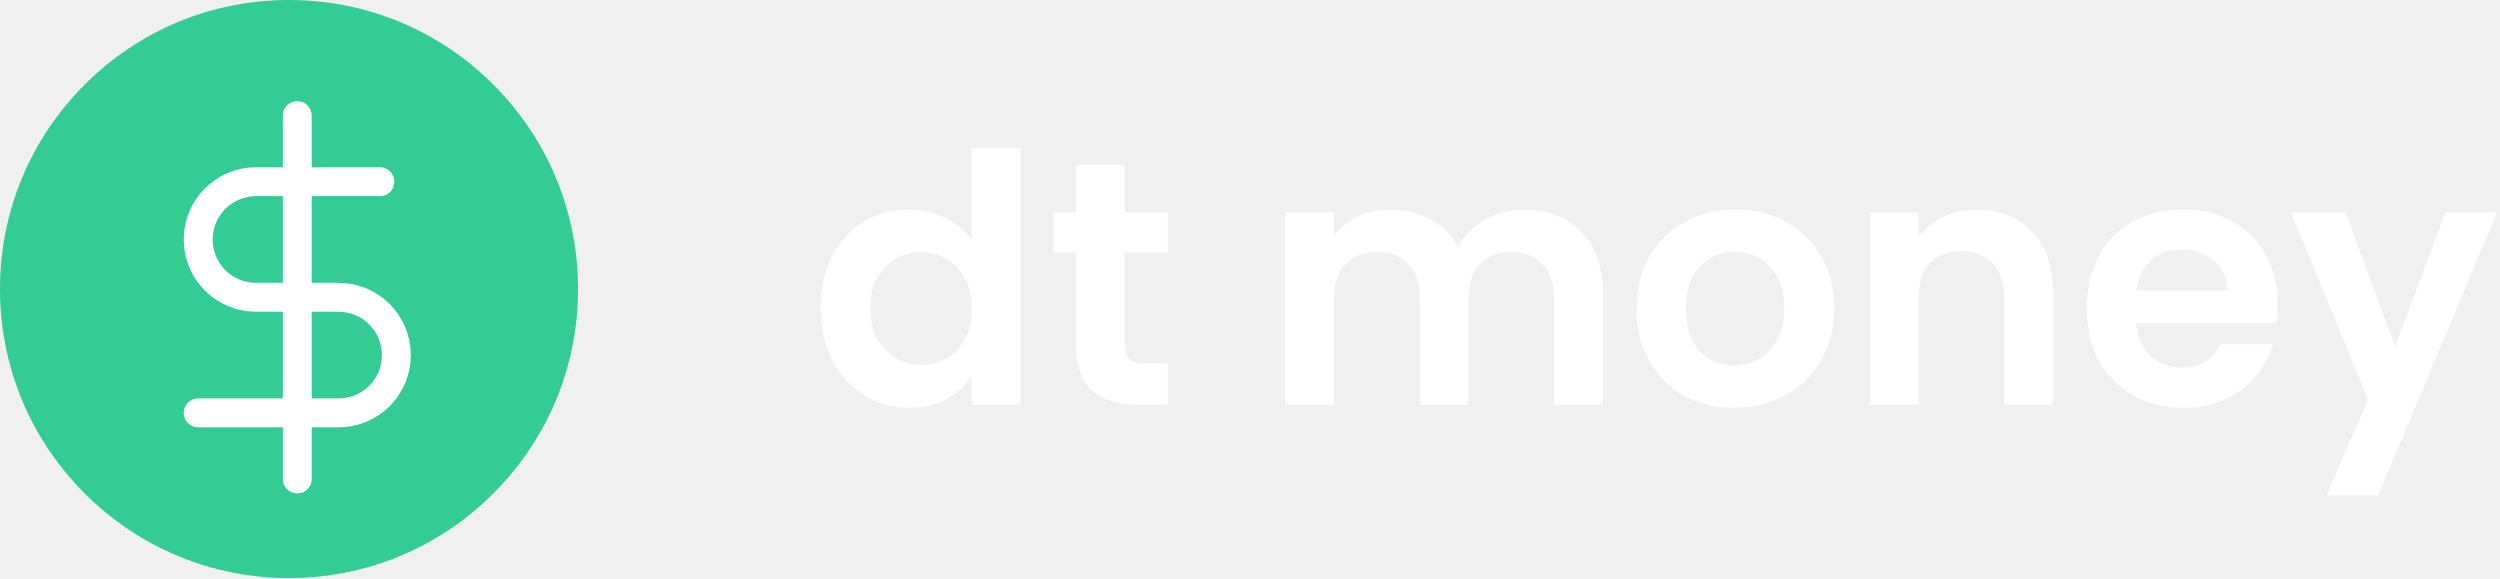
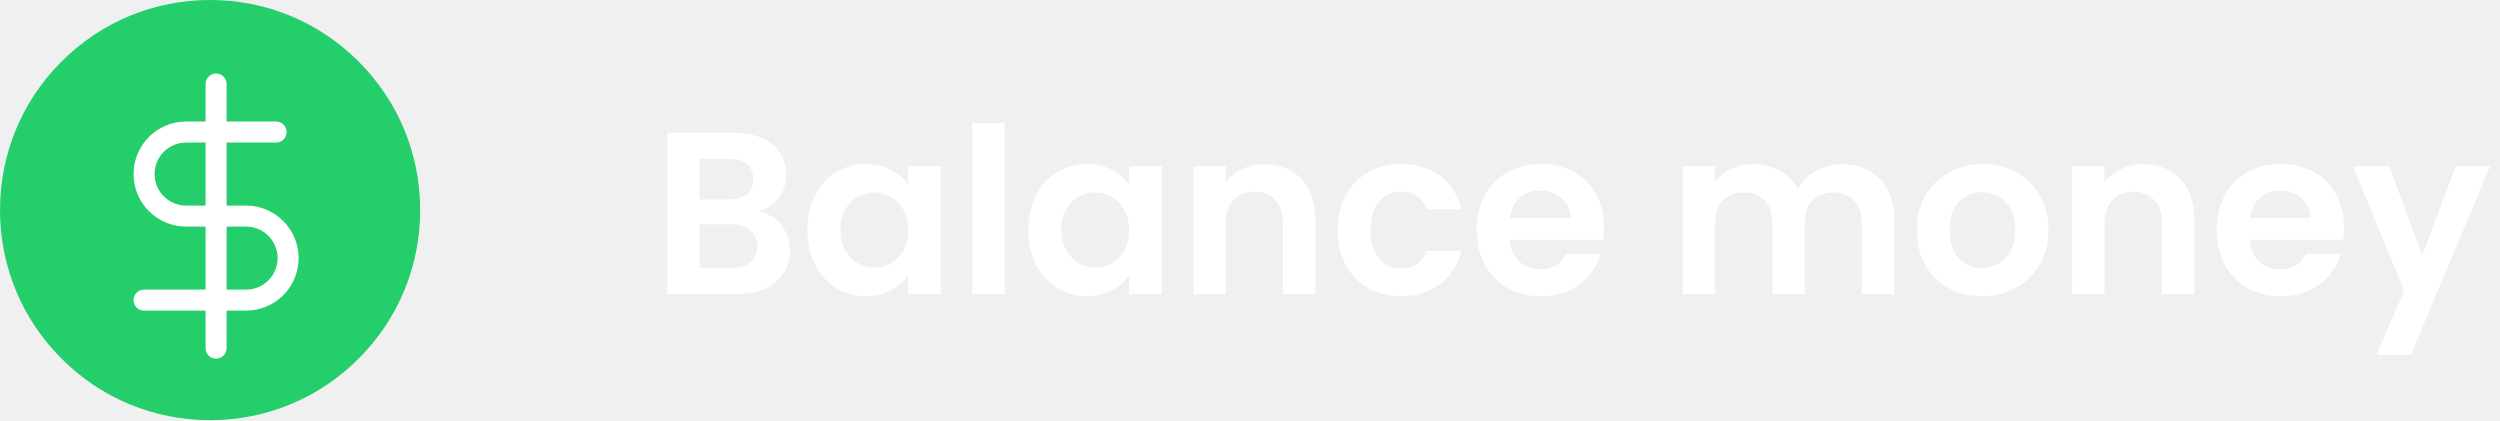
- <svg xmlns="http://www.w3.org/2000/svg" width="173" height="40" viewBox="0 0 173 40" fill="none">
-   <path d="M56.792 21.304C56.792 19.96 57.056 18.768 57.584 17.728C58.128 16.688 58.864 15.888 59.792 15.328C60.72 14.768 61.752 14.488 62.888 14.488C63.752 14.488 64.576 14.68 65.36 15.064C66.144 15.432 66.768 15.928 67.232 16.552V10.24H70.64V28H67.232V26.032C66.816 26.688 66.232 27.216 65.48 27.616C64.728 28.016 63.856 28.216 62.864 28.216C61.744 28.216 60.72 27.928 59.792 27.352C58.864 26.776 58.128 25.968 57.584 24.928C57.056 23.872 56.792 22.664 56.792 21.304ZM67.256 21.352C67.256 20.536 67.096 19.84 66.776 19.264C66.456 18.672 66.024 18.224 65.48 17.92C64.936 17.6 64.352 17.44 63.728 17.44C63.104 17.44 62.528 17.592 62 17.896C61.472 18.2 61.04 18.648 60.704 19.24C60.384 19.816 60.224 20.504 60.224 21.304C60.224 22.104 60.384 22.808 60.704 23.416C61.04 24.008 61.472 24.464 62 24.784C62.544 25.104 63.12 25.264 63.728 25.264C64.352 25.264 64.936 25.112 65.48 24.808C66.024 24.488 66.456 24.04 66.776 23.464C67.096 22.872 67.256 22.168 67.256 21.352Z" fill="white" />
-   <path d="M77.834 17.464V23.896C77.834 24.344 77.938 24.672 78.146 24.88C78.37 25.072 78.738 25.168 79.25 25.168H80.81V28H78.698C75.866 28 74.45 26.624 74.45 23.872V17.464H72.866V14.704H74.45V11.416H77.834V14.704H80.81V17.464H77.834Z" fill="white" />
-   <path d="M105.457 14.512C107.089 14.512 108.401 15.016 109.393 16.024C110.401 17.016 110.905 18.408 110.905 20.2V28H107.545V20.656C107.545 19.616 107.281 18.824 106.753 18.28C106.225 17.72 105.505 17.44 104.593 17.44C103.681 17.44 102.953 17.72 102.409 18.28C101.881 18.824 101.617 19.616 101.617 20.656V28H98.257V20.656C98.257 19.616 97.993 18.824 97.465 18.28C96.937 17.72 96.217 17.44 95.305 17.44C94.377 17.44 93.641 17.72 93.097 18.28C92.569 18.824 92.305 19.616 92.305 20.656V28H88.945V14.704H92.305V16.312C92.737 15.752 93.289 15.312 93.961 14.992C94.649 14.672 95.401 14.512 96.217 14.512C97.257 14.512 98.185 14.736 99.001 15.184C99.817 15.616 100.449 16.24 100.897 17.056C101.329 16.288 101.953 15.672 102.769 15.208C103.601 14.744 104.497 14.512 105.457 14.512Z" fill="white" />
-   <path d="M119.997 28.216C118.717 28.216 117.565 27.936 116.541 27.376C115.517 26.8 114.709 25.992 114.117 24.952C113.541 23.912 113.253 22.712 113.253 21.352C113.253 19.992 113.549 18.792 114.141 17.752C114.749 16.712 115.573 15.912 116.613 15.352C117.653 14.776 118.813 14.488 120.093 14.488C121.373 14.488 122.533 14.776 123.573 15.352C124.613 15.912 125.429 16.712 126.021 17.752C126.629 18.792 126.933 19.992 126.933 21.352C126.933 22.712 126.621 23.912 125.997 24.952C125.389 25.992 124.557 26.8 123.501 27.376C122.461 27.936 121.293 28.216 119.997 28.216ZM119.997 25.288C120.605 25.288 121.173 25.144 121.701 24.856C122.245 24.552 122.677 24.104 122.997 23.512C123.317 22.92 123.477 22.2 123.477 21.352C123.477 20.088 123.141 19.12 122.469 18.448C121.813 17.76 121.005 17.416 120.045 17.416C119.085 17.416 118.277 17.76 117.621 18.448C116.981 19.12 116.661 20.088 116.661 21.352C116.661 22.616 116.973 23.592 117.597 24.28C118.237 24.952 119.037 25.288 119.997 25.288Z" fill="white" />
-   <path d="M136.766 14.512C138.35 14.512 139.63 15.016 140.606 16.024C141.582 17.016 142.07 18.408 142.07 20.2V28H138.71V20.656C138.71 19.6 138.446 18.792 137.918 18.232C137.39 17.656 136.67 17.368 135.758 17.368C134.83 17.368 134.094 17.656 133.55 18.232C133.022 18.792 132.758 19.6 132.758 20.656V28H129.398V14.704H132.758V16.36C133.206 15.784 133.774 15.336 134.462 15.016C135.166 14.68 135.934 14.512 136.766 14.512Z" fill="white" />
-   <path d="M157.625 21.064C157.625 21.544 157.593 21.976 157.529 22.36H147.809C147.889 23.32 148.225 24.072 148.817 24.616C149.409 25.16 150.137 25.432 151.001 25.432C152.249 25.432 153.137 24.896 153.665 23.824H157.289C156.905 25.104 156.169 26.16 155.081 26.992C153.993 27.808 152.657 28.216 151.073 28.216C149.793 28.216 148.641 27.936 147.617 27.376C146.609 26.8 145.817 25.992 145.241 24.952C144.681 23.912 144.401 22.712 144.401 21.352C144.401 19.976 144.681 18.768 145.241 17.728C145.801 16.688 146.585 15.888 147.593 15.328C148.601 14.768 149.761 14.488 151.073 14.488C152.337 14.488 153.465 14.76 154.457 15.304C155.465 15.848 156.241 16.624 156.785 17.632C157.345 18.624 157.625 19.768 157.625 21.064ZM154.145 20.104C154.129 19.24 153.817 18.552 153.209 18.04C152.601 17.512 151.857 17.248 150.977 17.248C150.145 17.248 149.441 17.504 148.865 18.016C148.305 18.512 147.961 19.208 147.833 20.104H154.145Z" fill="white" />
-   <path d="M172.798 14.704L164.566 34.288H160.99L163.87 27.664L158.542 14.704H162.31L165.742 23.992L169.222 14.704H172.798Z" fill="white" />
-   <path d="M34.142 5.858C30.365 2.08 25.342 0 20 0C14.658 0 9.635 2.08 5.858 5.858C2.08 9.635 0 14.658 0 20C0 25.342 2.08 30.365 5.858 34.142C9.635 37.92 14.658 40 20 40C25.342 40 30.365 37.92 34.142 34.142C37.92 30.365 40 25.342 40 20C40 14.658 37.92 9.635 34.142 5.858Z" fill="#33CC95" />
-   <g clip-path="url(#clip0_35212_417)">
+ <svg xmlns="http://www.w3.org/2000/svg" width="238" height="40" viewBox="0 0 238 40" fill="none">
+   <path d="M34.142 5.858C30.365 2.08 25.342 0 20 0C14.658 0 9.635 2.08 5.858 5.858C2.08 9.635 0 14.658 0 20C0 25.342 2.08 30.365 5.858 34.142C9.635 37.92 14.658 40 20 40C25.342 40 30.365 37.92 34.142 34.142C37.92 30.365 40 25.342 40 20C40 14.658 37.92 9.635 34.142 5.858Z" fill="#23CE6B" />
+   <g clip-path="url(#clip0_35212_209)">
    <path d="M20.571 8V33.143" stroke="white" stroke-width="2" stroke-linecap="round" stroke-linejoin="round" />
    <path d="M26.286 12.571H17.714C16.653 12.571 15.636 12.993 14.886 13.743C14.136 14.493 13.714 15.511 13.714 16.571C13.714 17.632 14.136 18.65 14.886 19.4C15.636 20.15 16.653 20.571 17.714 20.571H23.429C24.489 20.571 25.507 20.993 26.257 21.743C27.007 22.493 27.429 23.511 27.429 24.571C27.429 25.632 27.007 26.65 26.257 27.4C25.507 28.15 24.489 28.571 23.429 28.571H13.714" stroke="white" stroke-width="2" stroke-linecap="round" stroke-linejoin="round" />
  </g>
+   <path d="M72.23 20.124C73.095 20.285 73.807 20.718 74.364 21.422C74.921 22.126 75.2 22.933 75.2 23.842C75.2 24.663 74.995 25.389 74.584 26.02C74.188 26.636 73.609 27.12 72.846 27.472C72.083 27.824 71.181 28 70.14 28H63.518V12.644H69.854C70.895 12.644 71.79 12.813 72.538 13.15C73.301 13.487 73.873 13.957 74.254 14.558C74.65 15.159 74.848 15.841 74.848 16.604C74.848 17.499 74.606 18.247 74.122 18.848C73.653 19.449 73.022 19.875 72.23 20.124ZM66.598 18.98H69.414C70.147 18.98 70.712 18.819 71.108 18.496C71.504 18.159 71.702 17.682 71.702 17.066C71.702 16.45 71.504 15.973 71.108 15.636C70.712 15.299 70.147 15.13 69.414 15.13H66.598V18.98ZM69.7 25.492C70.448 25.492 71.027 25.316 71.438 24.964C71.863 24.612 72.076 24.113 72.076 23.468C72.076 22.808 71.856 22.295 71.416 21.928C70.976 21.547 70.382 21.356 69.634 21.356H66.598V25.492H69.7ZM76.863 21.862C76.863 20.63 77.105 19.537 77.589 18.584C78.087 17.631 78.755 16.897 79.591 16.384C80.441 15.871 81.387 15.614 82.429 15.614C83.338 15.614 84.13 15.797 84.805 16.164C85.494 16.531 86.044 16.993 86.455 17.55V15.812H89.557V28H86.455V26.218C86.059 26.79 85.509 27.267 84.805 27.648C84.115 28.015 83.316 28.198 82.407 28.198C81.38 28.198 80.441 27.934 79.591 27.406C78.755 26.878 78.087 26.137 77.589 25.184C77.105 24.216 76.863 23.109 76.863 21.862ZM86.455 21.906C86.455 21.158 86.308 20.52 86.015 19.992C85.721 19.449 85.325 19.039 84.827 18.76C84.328 18.467 83.793 18.32 83.221 18.32C82.649 18.32 82.121 18.459 81.637 18.738C81.153 19.017 80.757 19.427 80.449 19.97C80.155 20.498 80.009 21.129 80.009 21.862C80.009 22.595 80.155 23.241 80.449 23.798C80.757 24.341 81.153 24.759 81.637 25.052C82.135 25.345 82.663 25.492 83.221 25.492C83.793 25.492 84.328 25.353 84.827 25.074C85.325 24.781 85.721 24.37 86.015 23.842C86.308 23.299 86.455 22.654 86.455 21.906ZM95.645 11.72V28H92.565V11.72H95.645ZM97.896 21.862C97.896 20.63 98.138 19.537 98.622 18.584C99.121 17.631 99.788 16.897 100.624 16.384C101.475 15.871 102.421 15.614 103.462 15.614C104.371 15.614 105.163 15.797 105.838 16.164C106.527 16.531 107.077 16.993 107.488 17.55V15.812H110.59V28H107.488V26.218C107.092 26.79 106.542 27.267 105.838 27.648C105.149 28.015 104.349 28.198 103.44 28.198C102.413 28.198 101.475 27.934 100.624 27.406C99.788 26.878 99.121 26.137 98.622 25.184C98.138 24.216 97.896 23.109 97.896 21.862ZM107.488 21.906C107.488 21.158 107.341 20.52 107.048 19.992C106.755 19.449 106.359 19.039 105.86 18.76C105.361 18.467 104.826 18.32 104.254 18.32C103.682 18.32 103.154 18.459 102.67 18.738C102.186 19.017 101.79 19.427 101.482 19.97C101.189 20.498 101.042 21.129 101.042 21.862C101.042 22.595 101.189 23.241 101.482 23.798C101.79 24.341 102.186 24.759 102.67 25.052C103.169 25.345 103.697 25.492 104.254 25.492C104.826 25.492 105.361 25.353 105.86 25.074C106.359 24.781 106.755 24.37 107.048 23.842C107.341 23.299 107.488 22.654 107.488 21.906ZM120.352 15.636C121.804 15.636 122.977 16.098 123.872 17.022C124.767 17.931 125.214 19.207 125.214 20.85V28H122.134V21.268C122.134 20.3 121.892 19.559 121.408 19.046C120.924 18.518 120.264 18.254 119.428 18.254C118.577 18.254 117.903 18.518 117.404 19.046C116.92 19.559 116.678 20.3 116.678 21.268V28H113.598V15.812H116.678V17.33C117.089 16.802 117.609 16.391 118.24 16.098C118.885 15.79 119.589 15.636 120.352 15.636ZM127.351 21.906C127.351 20.645 127.608 19.545 128.121 18.606C128.634 17.653 129.346 16.919 130.255 16.406C131.164 15.878 132.206 15.614 133.379 15.614C134.89 15.614 136.136 15.995 137.119 16.758C138.116 17.506 138.784 18.562 139.121 19.926H135.799C135.623 19.398 135.322 18.987 134.897 18.694C134.486 18.386 133.973 18.232 133.357 18.232C132.477 18.232 131.78 18.555 131.267 19.2C130.754 19.831 130.497 20.733 130.497 21.906C130.497 23.065 130.754 23.967 131.267 24.612C131.78 25.243 132.477 25.558 133.357 25.558C134.604 25.558 135.418 25.001 135.799 23.886H139.121C138.784 25.206 138.116 26.255 137.119 27.032C136.122 27.809 134.875 28.198 133.379 28.198C132.206 28.198 131.164 27.941 130.255 27.428C129.346 26.9 128.634 26.167 128.121 25.228C127.608 24.275 127.351 23.167 127.351 21.906ZM152.707 21.642C152.707 22.082 152.678 22.478 152.619 22.83H143.709C143.783 23.71 144.091 24.399 144.633 24.898C145.176 25.397 145.843 25.646 146.635 25.646C147.779 25.646 148.593 25.155 149.077 24.172H152.399C152.047 25.345 151.373 26.313 150.375 27.076C149.378 27.824 148.153 28.198 146.701 28.198C145.528 28.198 144.472 27.941 143.533 27.428C142.609 26.9 141.883 26.159 141.355 25.206C140.842 24.253 140.585 23.153 140.585 21.906C140.585 20.645 140.842 19.537 141.355 18.584C141.869 17.631 142.587 16.897 143.511 16.384C144.435 15.871 145.499 15.614 146.701 15.614C147.86 15.614 148.894 15.863 149.803 16.362C150.727 16.861 151.439 17.572 151.937 18.496C152.451 19.405 152.707 20.454 152.707 21.642ZM149.517 20.762C149.503 19.97 149.217 19.339 148.659 18.87C148.102 18.386 147.42 18.144 146.613 18.144C145.851 18.144 145.205 18.379 144.677 18.848C144.164 19.303 143.849 19.941 143.731 20.762H149.517ZM175.334 15.636C176.83 15.636 178.032 16.098 178.942 17.022C179.866 17.931 180.328 19.207 180.328 20.85V28H177.248V21.268C177.248 20.315 177.006 19.589 176.522 19.09C176.038 18.577 175.378 18.32 174.542 18.32C173.706 18.32 173.038 18.577 172.54 19.09C172.056 19.589 171.814 20.315 171.814 21.268V28H168.734V21.268C168.734 20.315 168.492 19.589 168.008 19.09C167.524 18.577 166.864 18.32 166.028 18.32C165.177 18.32 164.502 18.577 164.004 19.09C163.52 19.589 163.278 20.315 163.278 21.268V28H160.198V15.812H163.278V17.286C163.674 16.773 164.18 16.369 164.796 16.076C165.426 15.783 166.116 15.636 166.864 15.636C167.817 15.636 168.668 15.841 169.416 16.252C170.164 16.648 170.743 17.22 171.154 17.968C171.55 17.264 172.122 16.699 172.87 16.274C173.632 15.849 174.454 15.636 175.334 15.636ZM188.662 28.198C187.489 28.198 186.433 27.941 185.494 27.428C184.556 26.9 183.815 26.159 183.272 25.206C182.744 24.253 182.48 23.153 182.48 21.906C182.48 20.659 182.752 19.559 183.294 18.606C183.852 17.653 184.607 16.919 185.56 16.406C186.514 15.878 187.577 15.614 188.75 15.614C189.924 15.614 190.987 15.878 191.94 16.406C192.894 16.919 193.642 17.653 194.184 18.606C194.742 19.559 195.02 20.659 195.02 21.906C195.02 23.153 194.734 24.253 194.162 25.206C193.605 26.159 192.842 26.9 191.874 27.428C190.921 27.941 189.85 28.198 188.662 28.198ZM188.662 25.514C189.22 25.514 189.74 25.382 190.224 25.118C190.723 24.839 191.119 24.429 191.412 23.886C191.706 23.343 191.852 22.683 191.852 21.906C191.852 20.747 191.544 19.86 190.928 19.244C190.327 18.613 189.586 18.298 188.706 18.298C187.826 18.298 187.086 18.613 186.484 19.244C185.898 19.86 185.604 20.747 185.604 21.906C185.604 23.065 185.89 23.959 186.462 24.59C187.049 25.206 187.782 25.514 188.662 25.514ZM204.034 15.636C205.486 15.636 206.659 16.098 207.554 17.022C208.448 17.931 208.896 19.207 208.896 20.85V28H205.816V21.268C205.816 20.3 205.574 19.559 205.09 19.046C204.606 18.518 203.946 18.254 203.11 18.254C202.259 18.254 201.584 18.518 201.086 19.046C200.602 19.559 200.36 20.3 200.36 21.268V28H197.28V15.812H200.36V17.33C200.77 16.802 201.291 16.391 201.922 16.098C202.567 15.79 203.271 15.636 204.034 15.636ZM223.155 21.642C223.155 22.082 223.125 22.478 223.067 22.83H214.157C214.23 23.71 214.538 24.399 215.081 24.898C215.623 25.397 216.291 25.646 217.083 25.646C218.227 25.646 219.041 25.155 219.525 24.172H222.847C222.495 25.345 221.82 26.313 220.823 27.076C219.825 27.824 218.601 28.198 217.149 28.198C215.975 28.198 214.919 27.941 213.981 27.428C213.057 26.9 212.331 26.159 211.803 25.206C211.289 24.253 211.033 23.153 211.033 21.906C211.033 20.645 211.289 19.537 211.803 18.584C212.316 17.631 213.035 16.897 213.959 16.384C214.883 15.871 215.946 15.614 217.149 15.614C218.307 15.614 219.341 15.863 220.251 16.362C221.175 16.861 221.886 17.572 222.385 18.496C222.898 19.405 223.155 20.454 223.155 21.642ZM219.965 20.762C219.95 19.97 219.664 19.339 219.107 18.87C218.549 18.386 217.867 18.144 217.061 18.144C216.298 18.144 215.653 18.379 215.125 18.848C214.611 19.303 214.296 19.941 214.179 20.762H219.965ZM237.063 15.812L229.517 33.764H226.239L228.879 27.692L223.995 15.812H227.449L230.595 24.326L233.785 15.812H237.063Z" fill="white" />
  <defs>
-     <clipPath id="clip0_35212_417">
-       <rect width="27.429" height="27.429" fill="white" transform="translate(6.85715 6.85714)" />
+     <clipPath id="clip0_35212_209">
+       <rect width="27.429" height="27.429" fill="white" transform="translate(6.85714 6.85714)" />
    </clipPath>
  </defs>
</svg>
